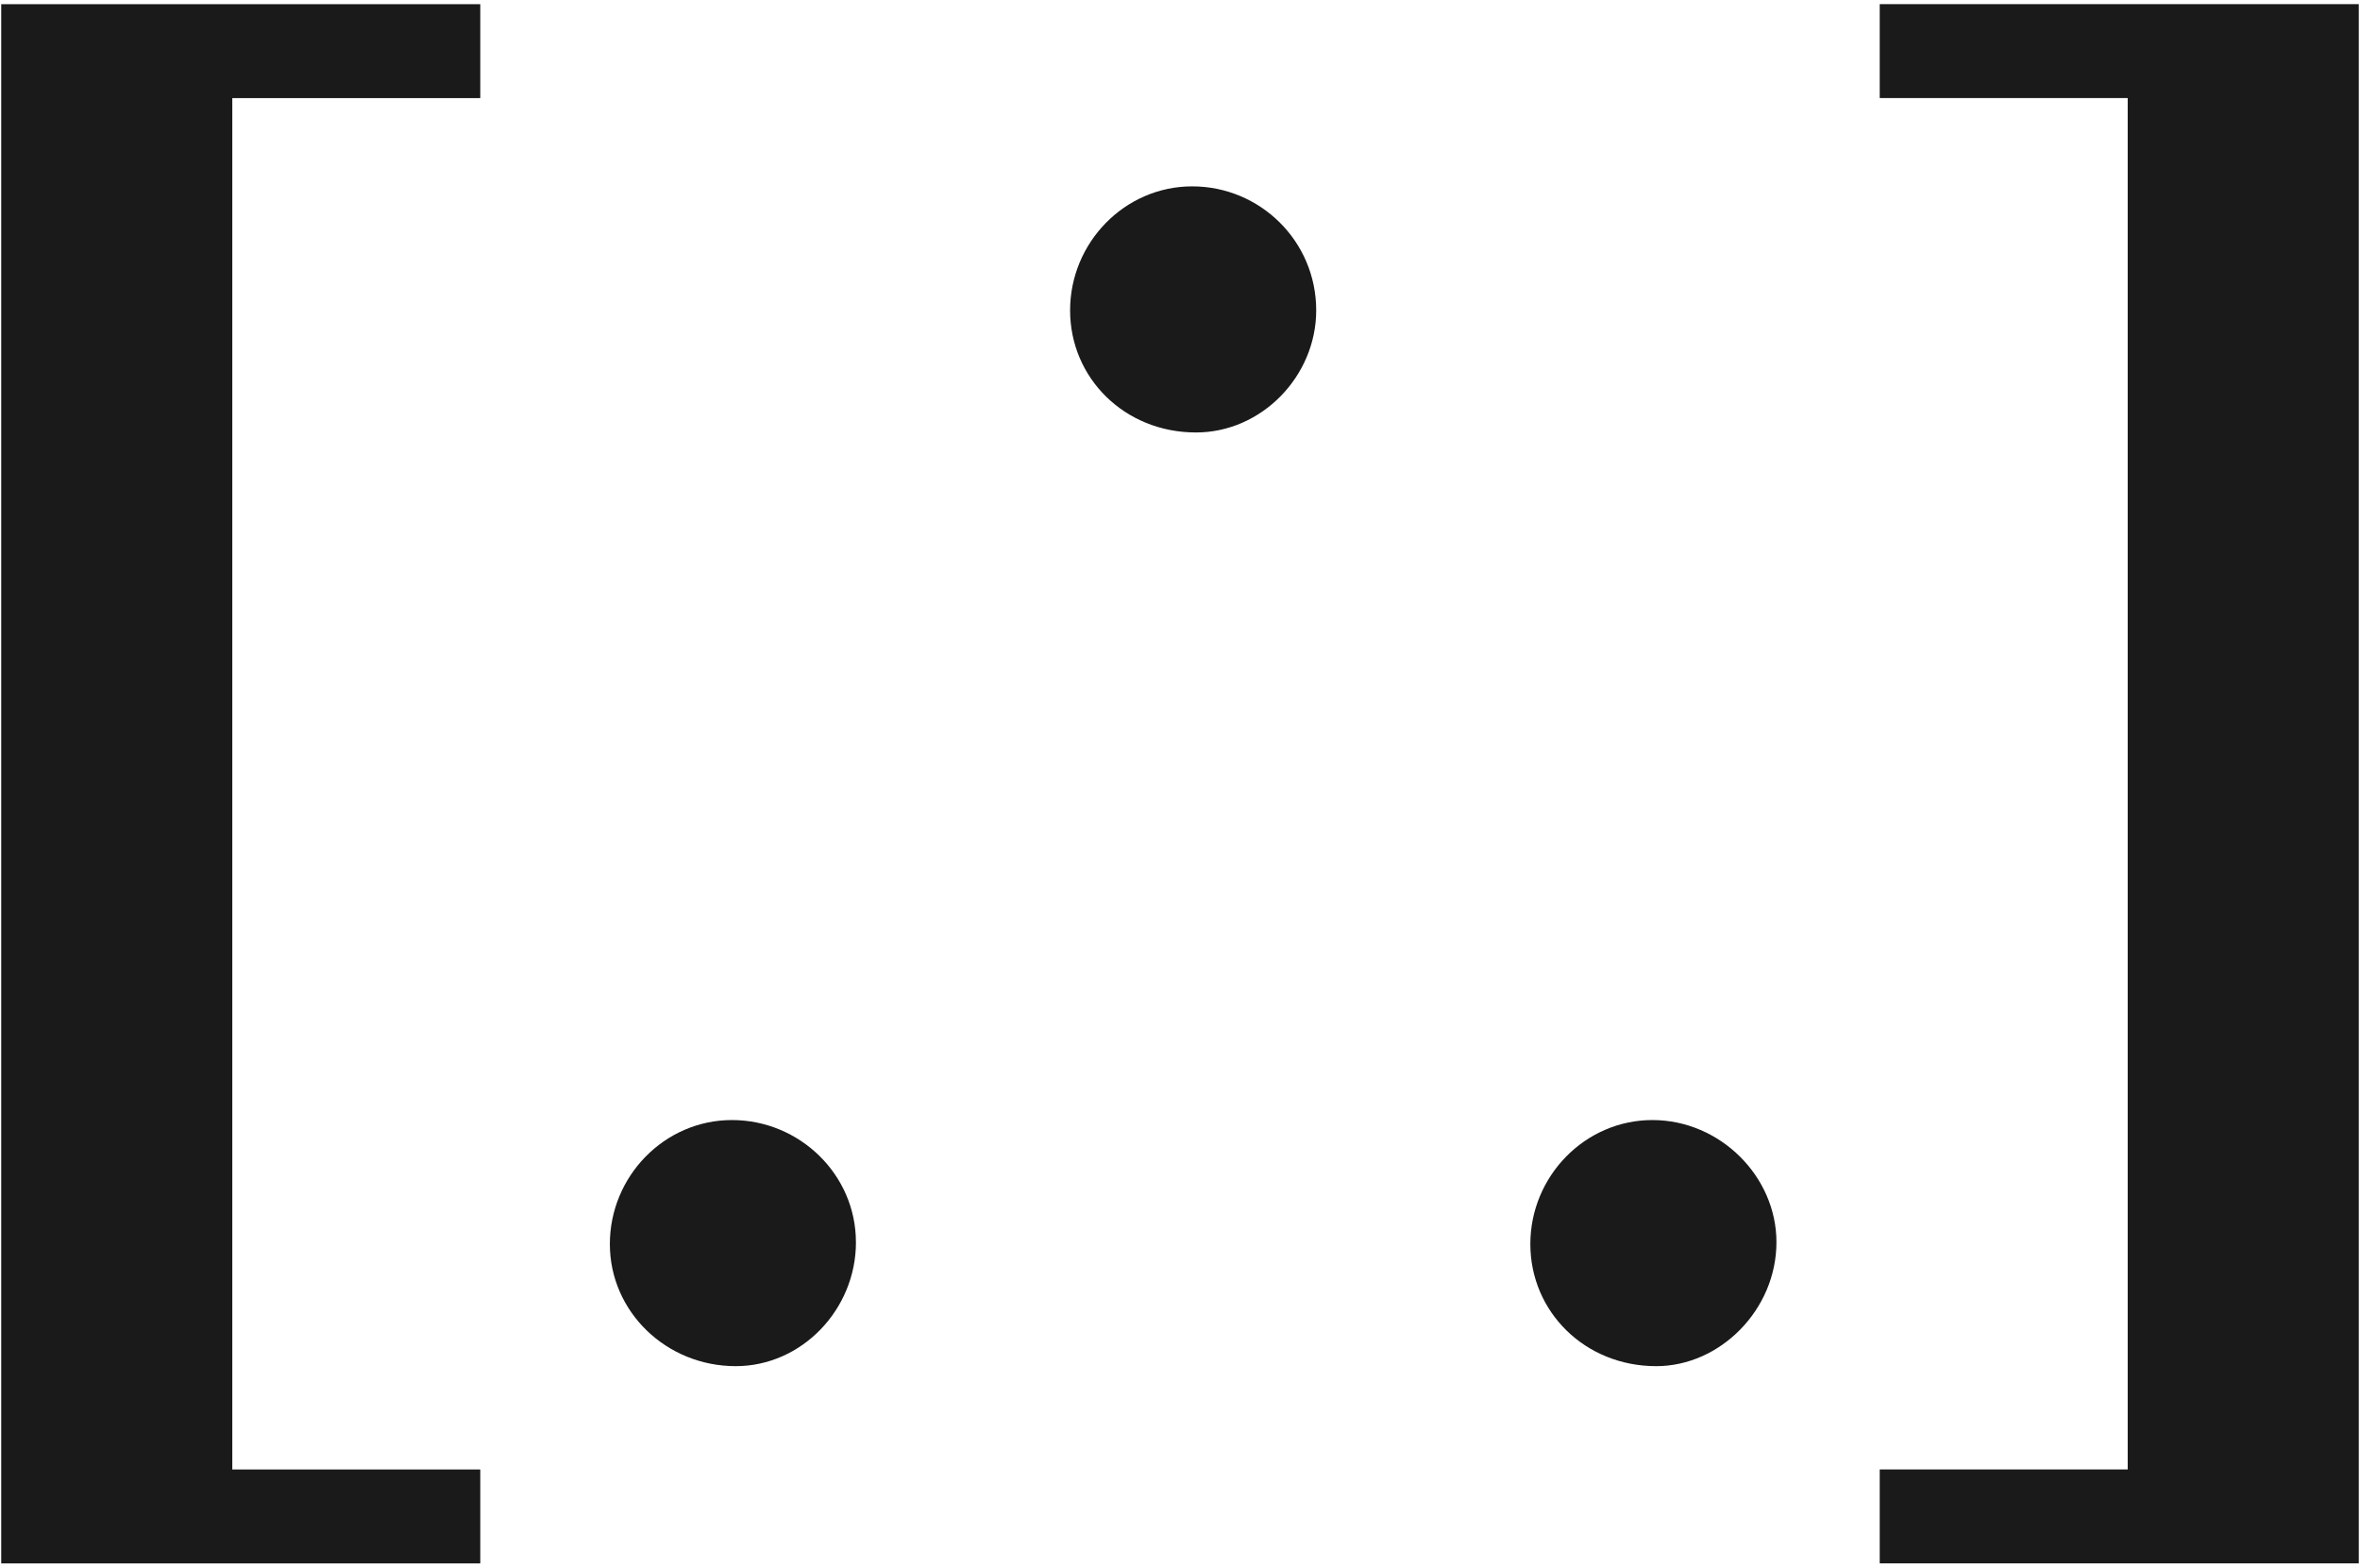
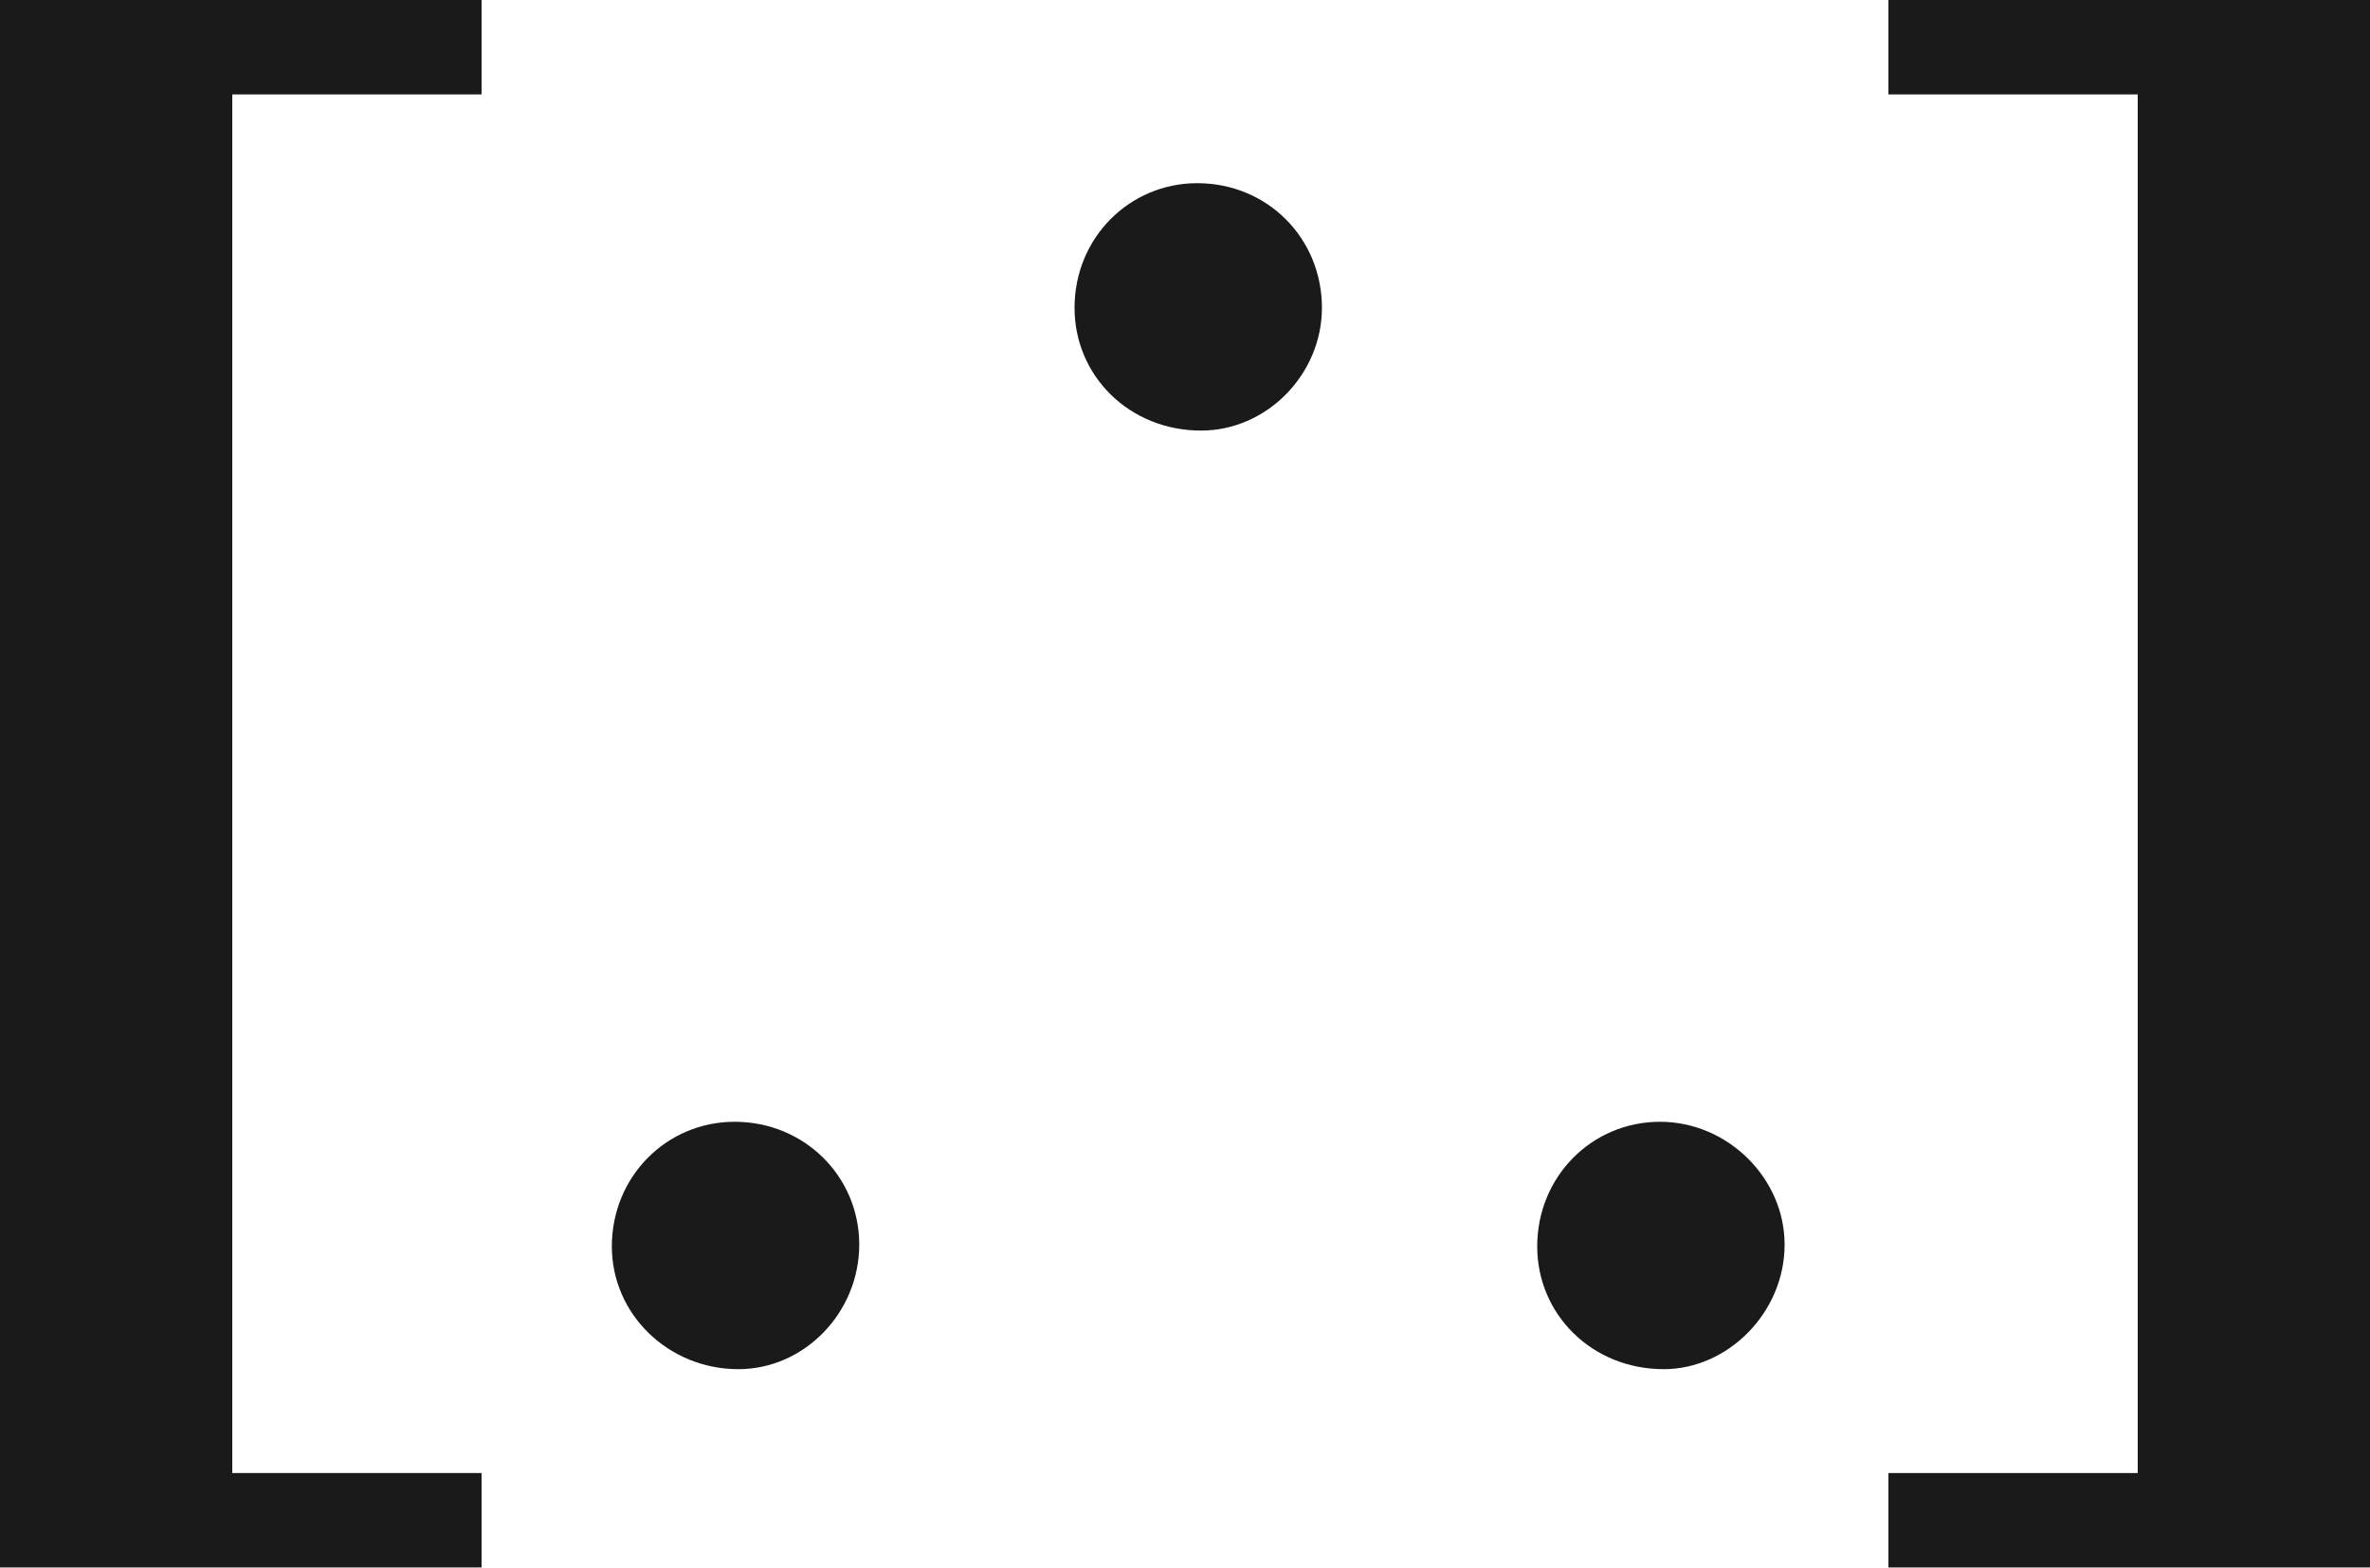
- <svg xmlns="http://www.w3.org/2000/svg" id="Layer_1" version="1.1" viewBox="269 360 542 360">
-   <defs>
-     <style>
-       .st0 {
-         fill: #1a1a1a;
-       }
-     </style>
-   </defs>
-   <path class="st0" d="M379.3,382.53h-56.95v314.95h56.95v21.57h-110.02v-358.09h110.02v21.57Z" />
-   <path class="st0" d="M465.58,645.27c0,15.53-12.51,28.48-27.61,28.48-15.96,0-28.91-12.51-28.91-28.04s12.51-28.48,28.04-28.48,28.47,12.51,28.47,28.04ZM571.28,431.28c0,15.1-12.51,28.04-27.61,28.04-16.4,0-28.91-12.51-28.91-28.04s12.51-28.48,28.04-28.48,28.48,12.51,28.48,28.48ZM676.98,645.27c0,15.53-12.94,28.48-27.61,28.48-16.39,0-28.91-12.51-28.91-28.04s12.51-28.48,28.04-28.48,28.48,12.94,28.48,28.04Z" />
-   <path class="st0" d="M700.7,697.47h56.95v-314.95h-56.95v-21.57h110.02v358.09h-110.02v-21.57Z" />
+ <svg xmlns="http://www.w3.org/2000/svg" id="a" viewBox="0 0 359.661 237.87">
+   <path d="M73.081,14.329h-37.831v209.211h37.831v14.329H0V0h73.081v14.329Z" fill="#1a1a1a" />
+   <path d="M130.395,188.863c0,10.318-8.311,18.915-18.342,18.915-10.603,0-19.202-8.311-19.202-18.628,0-10.604,8.311-18.915,18.629-18.915,10.603,0,18.914,8.311,18.914,18.628ZM200.611,46.714c0,10.031-8.311,18.628-18.342,18.628-10.891,0-19.202-8.311-19.202-18.628,0-10.604,8.31-18.915,18.628-18.915,10.604,0,18.915,8.311,18.915,18.915ZM270.825,188.863c0,10.318-8.598,18.915-18.342,18.915-10.89,0-19.202-8.311-19.202-18.628,0-10.604,8.311-18.915,18.628-18.915s18.915,8.597,18.915,18.628Z" fill="#1a1a1a" />
+   <path d="M286.581,223.541h37.83V14.329h-37.83V0h73.08v237.87h-73.08v-14.329Z" fill="#1a1a1a" />
</svg>
